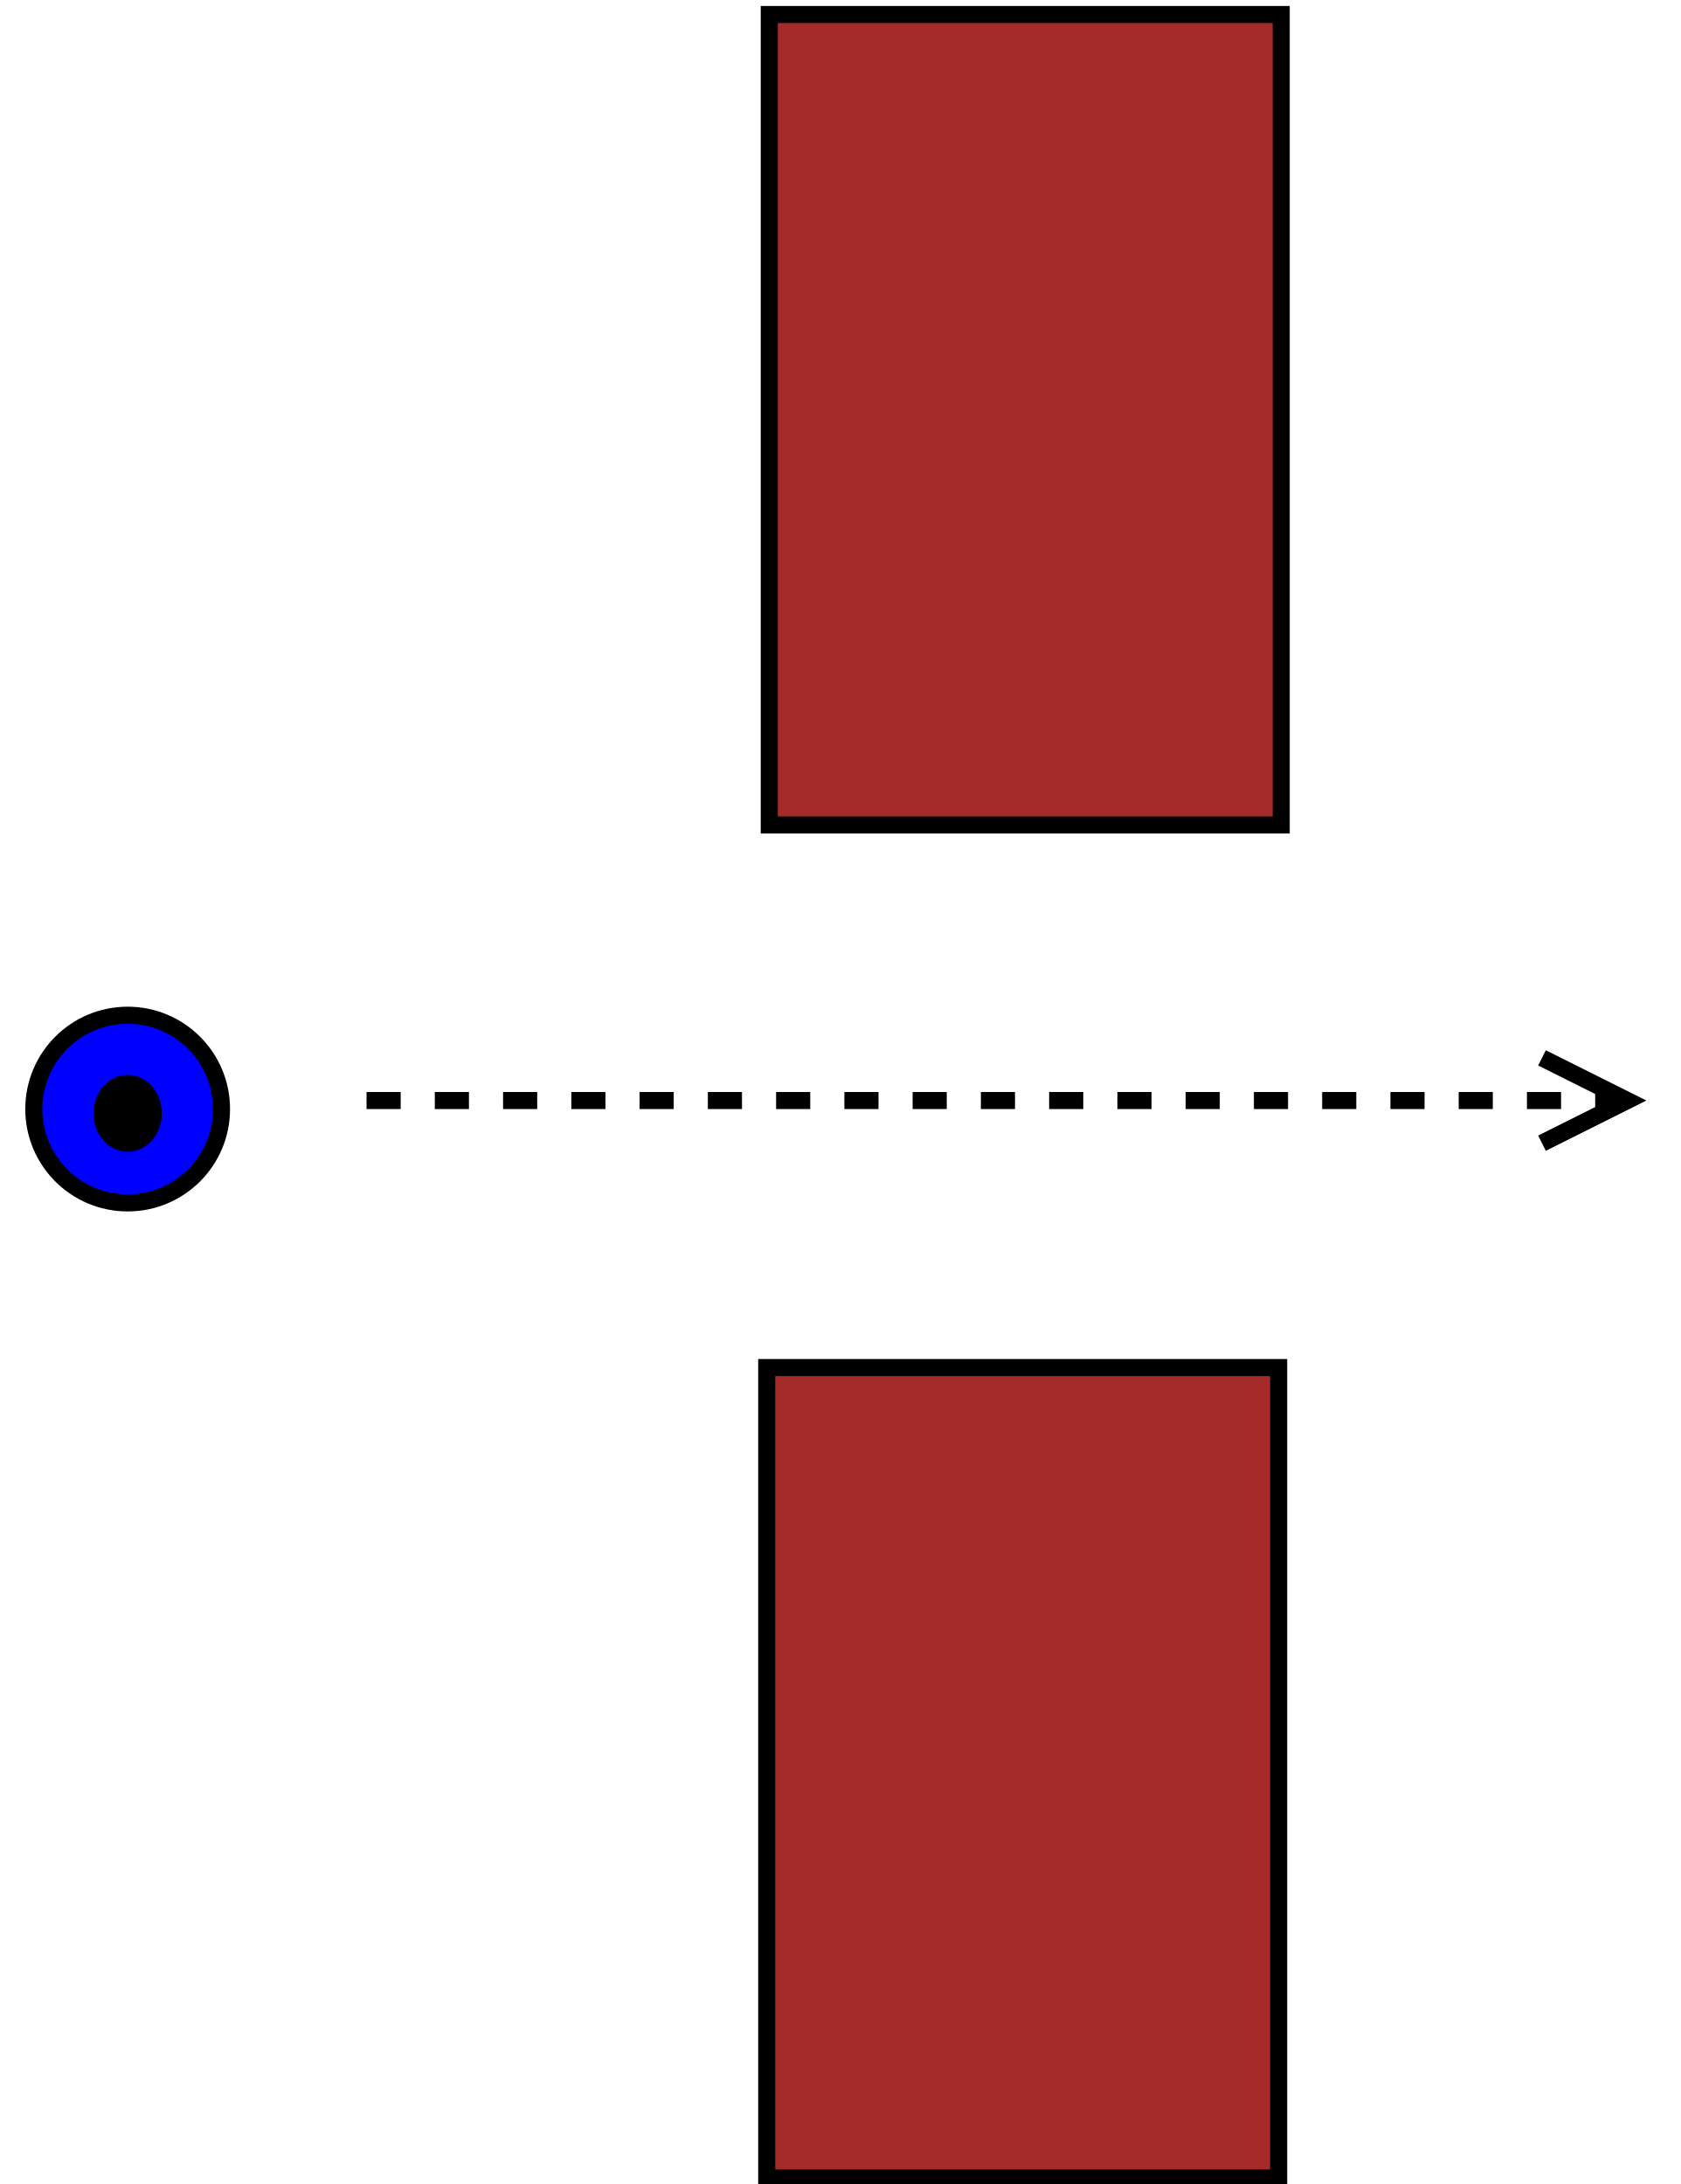
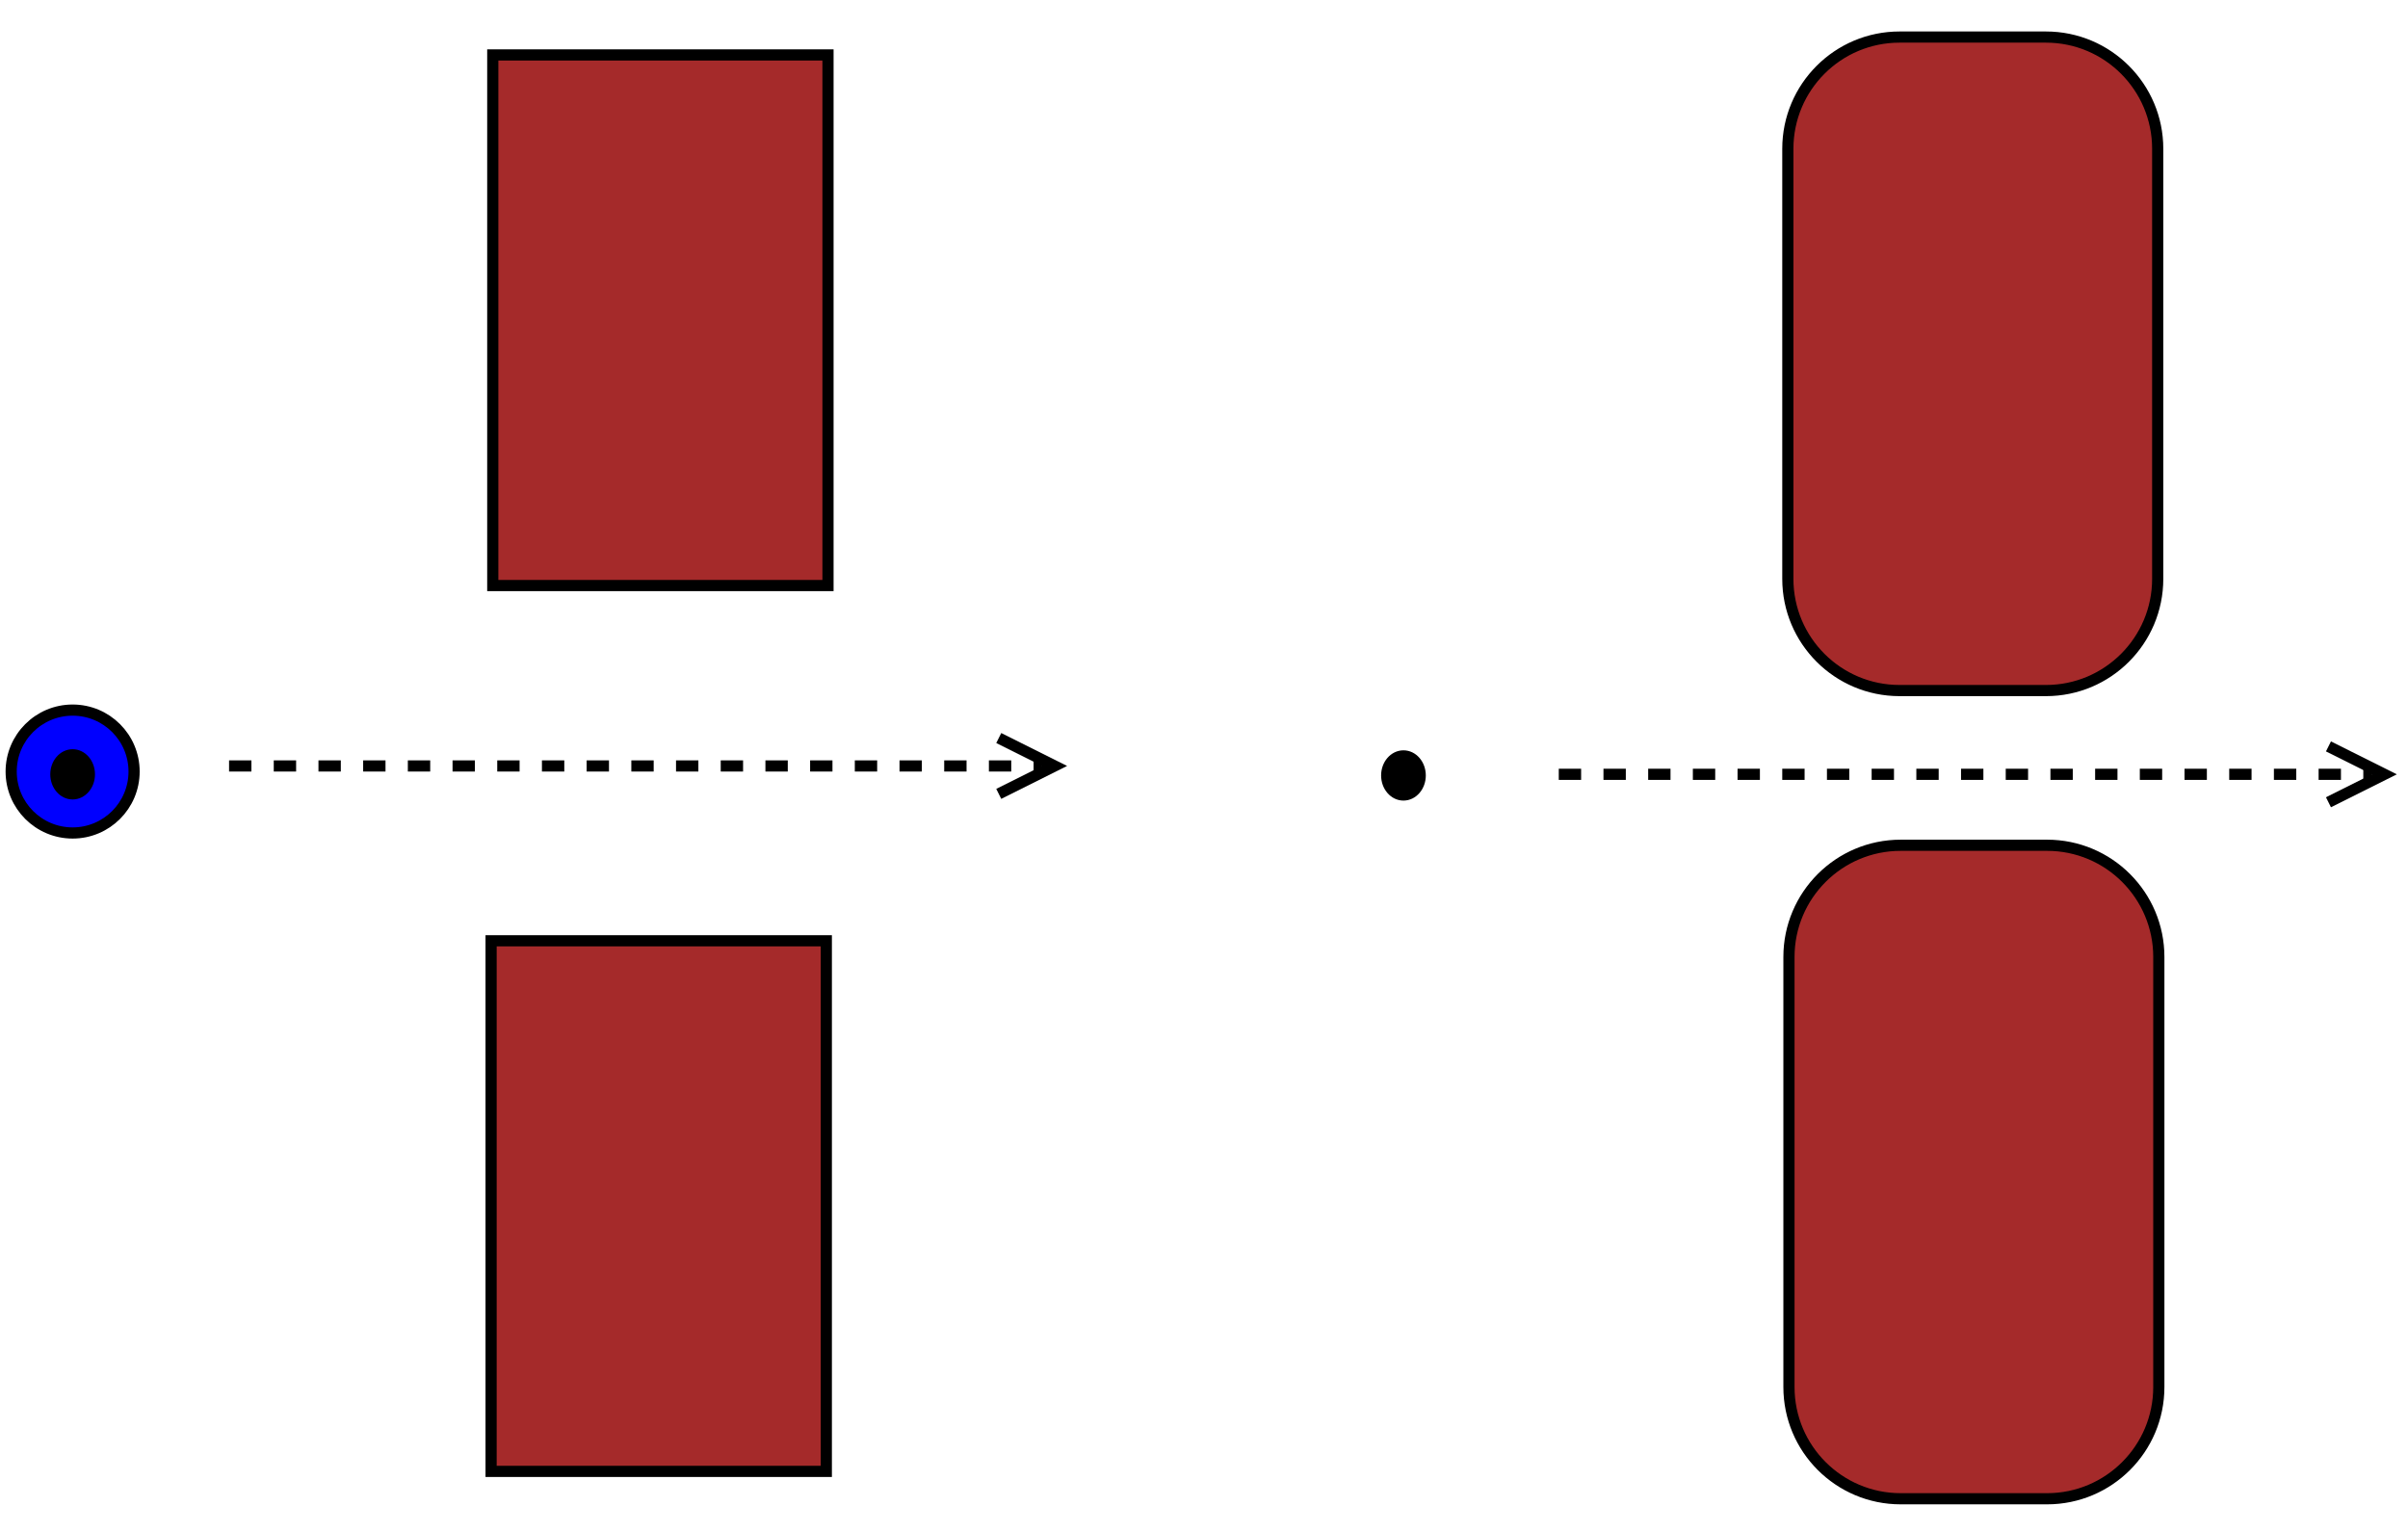
- <svg xmlns="http://www.w3.org/2000/svg" width="10cm" height="13cm" viewBox="182 15 193 256">
+ <svg xmlns="http://www.w3.org/2000/svg" width="22cm" height="14cm" viewBox="182 12 431 264">
  <g>
    <rect style="fill: #a52a2a" x="270.2" y="16.7" width="60" height="95" />
    <rect style="fill: none; fill-opacity:0; stroke-width: 2; stroke: #000000" x="270.2" y="16.7" width="60" height="95" />
  </g>
  <g>
    <rect style="fill: #a52a2a" x="269.9" y="175.3" width="60" height="95" />
    <rect style="fill: none; fill-opacity:0; stroke-width: 2; stroke: #000000" x="269.9" y="175.3" width="60" height="95" />
  </g>
  <g>
    <ellipse style="fill: #0000ff" cx="195" cy="145" rx="11" ry="11" />
    <ellipse style="fill: none; fill-opacity:0; stroke-width: 2; stroke: #000000" cx="195" cy="145" rx="11" ry="11" />
  </g>
  <g>
    <line style="fill: none; fill-opacity:0; stroke-width: 2; stroke-dasharray: 4; stroke: #000000" x1="223" y1="144" x2="368.528" y2="144" />
    <polyline style="fill: none; fill-opacity:0; stroke-width: 2; stroke: #000000" points="360.764,149 370.764,144 360.764,139 " />
  </g>
  <g>
    <ellipse style="fill: #000000" cx="195" cy="145.5" rx="3" ry="3.5" />
    <ellipse style="fill: none; fill-opacity:0; stroke-width: 2; stroke: #000000" cx="195" cy="145.5" rx="3" ry="3.5" />
  </g>
+   <g>
+     <rect style="fill: #a52a2a" x="502" y="13.5" width="66.2" height="117" rx="20" ry="20" />
+     <rect style="fill: none; fill-opacity:0; stroke-width: 2; stroke-linejoin: round; stroke: #000000" x="502" y="13.5" width="66.2" height="117" rx="20" ry="20" />
+   </g>
+   <g>
+     <line style="fill: none; fill-opacity:0; stroke-width: 2; stroke-linejoin: round; stroke-dasharray: 4; stroke: #000000" x1="461" y1="145.5" x2="606.528" y2="145.5" />
+     <polyline style="fill: none; fill-opacity:0; stroke-width: 2; stroke: #000000" points="598.764,150.5 608.764,145.5 598.764,140.5 " />
+   </g>
+   <g>
+     <ellipse style="fill: #000000" cx="433.2" cy="145.7" rx="3" ry="3.5" />
+     <ellipse style="fill: none; fill-opacity:0; stroke-width: 2; stroke: #000000" cx="433.2" cy="145.7" rx="3" ry="3.5" />
+   </g>
+   <g>
+     <rect style="fill: #a52a2a" x="502.2" y="158.2" width="66.2" height="117" rx="20" ry="20" />
+     <rect style="fill: none; fill-opacity:0; stroke-width: 2; stroke-linejoin: round; stroke: #000000" x="502.2" y="158.2" width="66.2" height="117" rx="20" ry="20" />
+   </g>
</svg>
